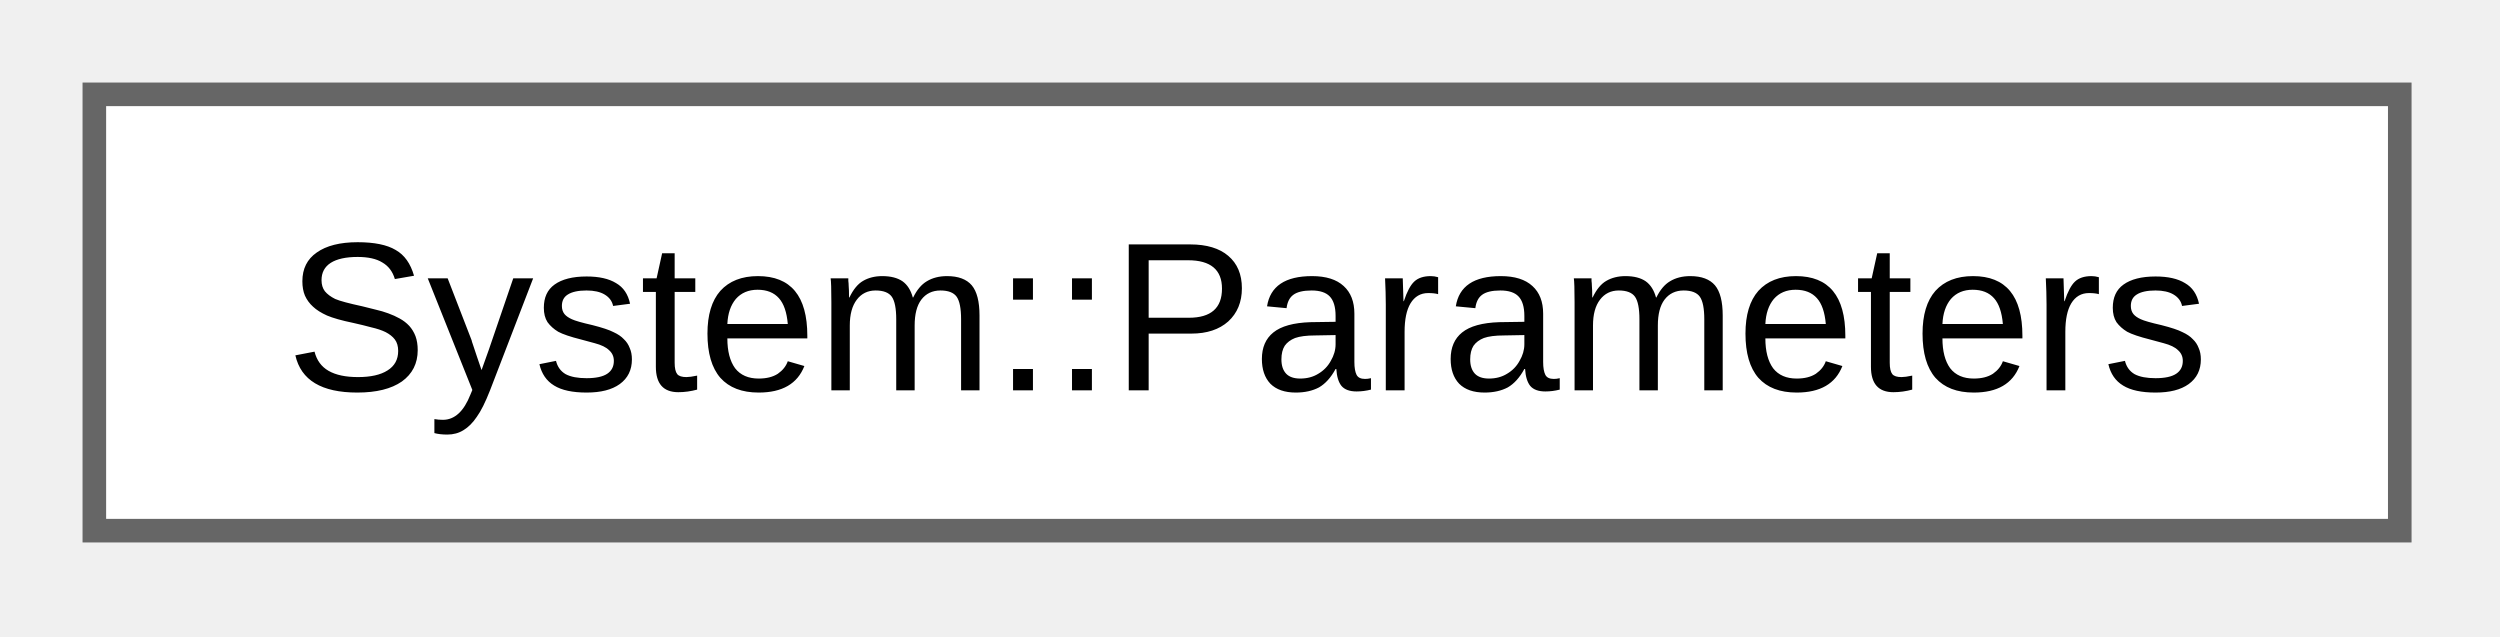
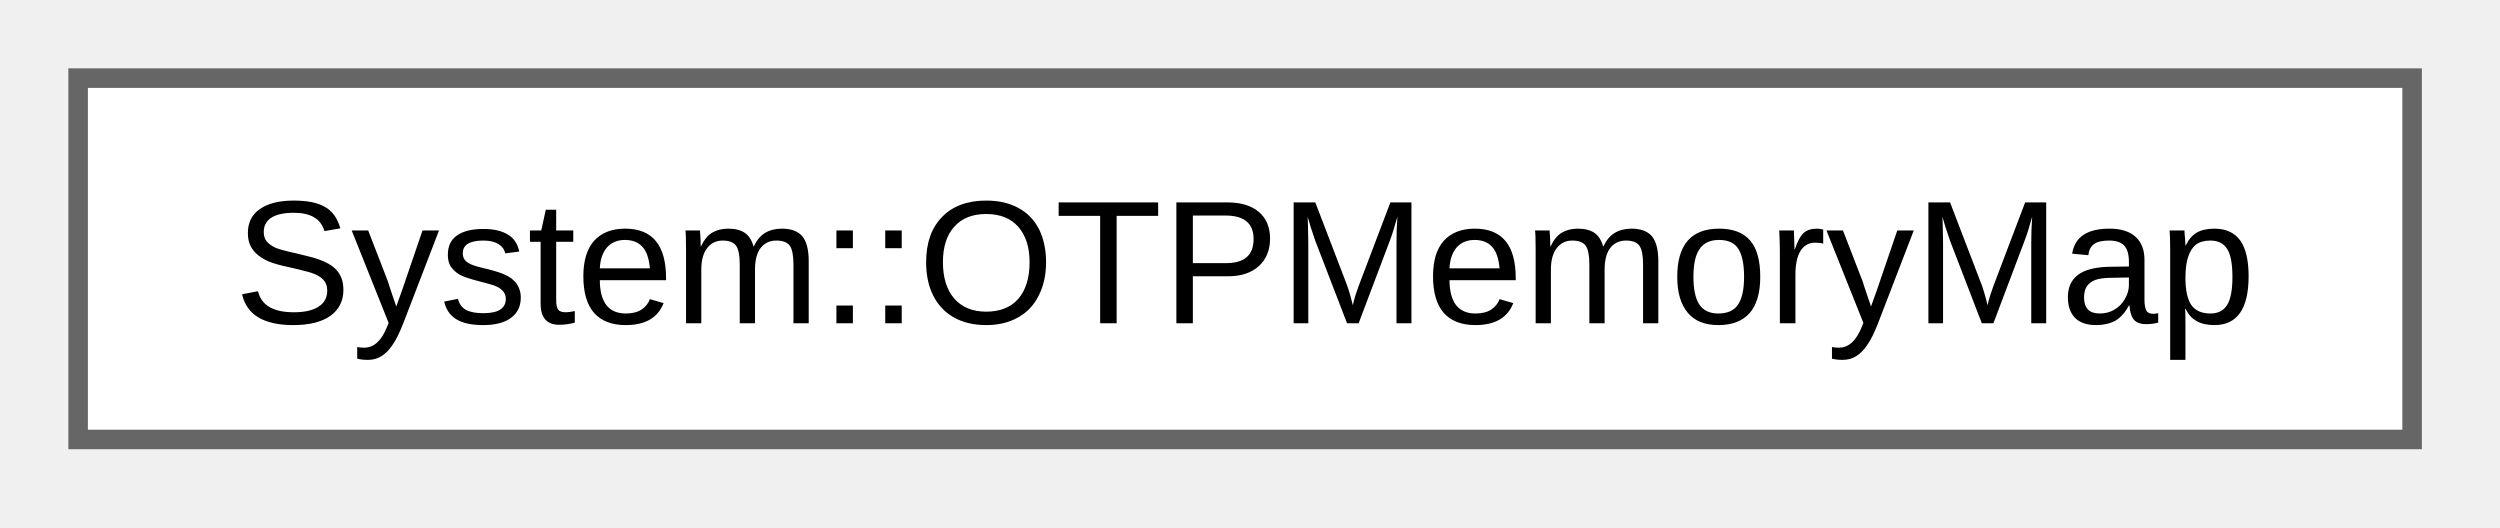
- <svg xmlns="http://www.w3.org/2000/svg" xmlns:xlink="http://www.w3.org/1999/xlink" width="106pt" height="27pt" viewBox="0.00 0.00 106.00 27.00">
+ <svg xmlns="http://www.w3.org/2000/svg" xmlns:xlink="http://www.w3.org/1999/xlink" width="128pt" height="27pt" viewBox="0.00 0.00 128.00 27.00">
  <g id="graph0" class="graph" transform="scale(1 1) rotate(0) translate(4 22.5)">
    <g id="Node000000" class="node">
      <g id="a_Node000000">
-         <a xlink:href="d5/d1a/class_system_1_1_parameters.html" target="_top" xlink:title="Singleton class for managing system parameters stored in EEPROM.">
-           <polygon fill="white" stroke="#666666" points="97.75,-18.5 0,-18.5 0,0 97.75,0 97.75,-18.5" />
-           <text xml:space="preserve" text-anchor="middle" x="48.88" y="-5.95" font-family="Arial" font-size="9.00">System::Parameters</text>
+         <a xlink:href="d5/d1b/struct_system_1_1_o_t_p_memory_map.html" target="_top" xlink:title="OTPMemoryMap struct for defining the memory map of OTP (One-Time Programmable) memory.">
+           <polygon fill="white" stroke="#666666" points="119.5,-18.5 0,-18.5 0,0 119.5,0 119.5,-18.5" />
+           <text xml:space="preserve" text-anchor="middle" x="59.75" y="-5.95" font-family="Arial" font-size="9.00">System::OTPMemoryMap</text>
        </a>
      </g>
    </g>
  </g>
</svg>
